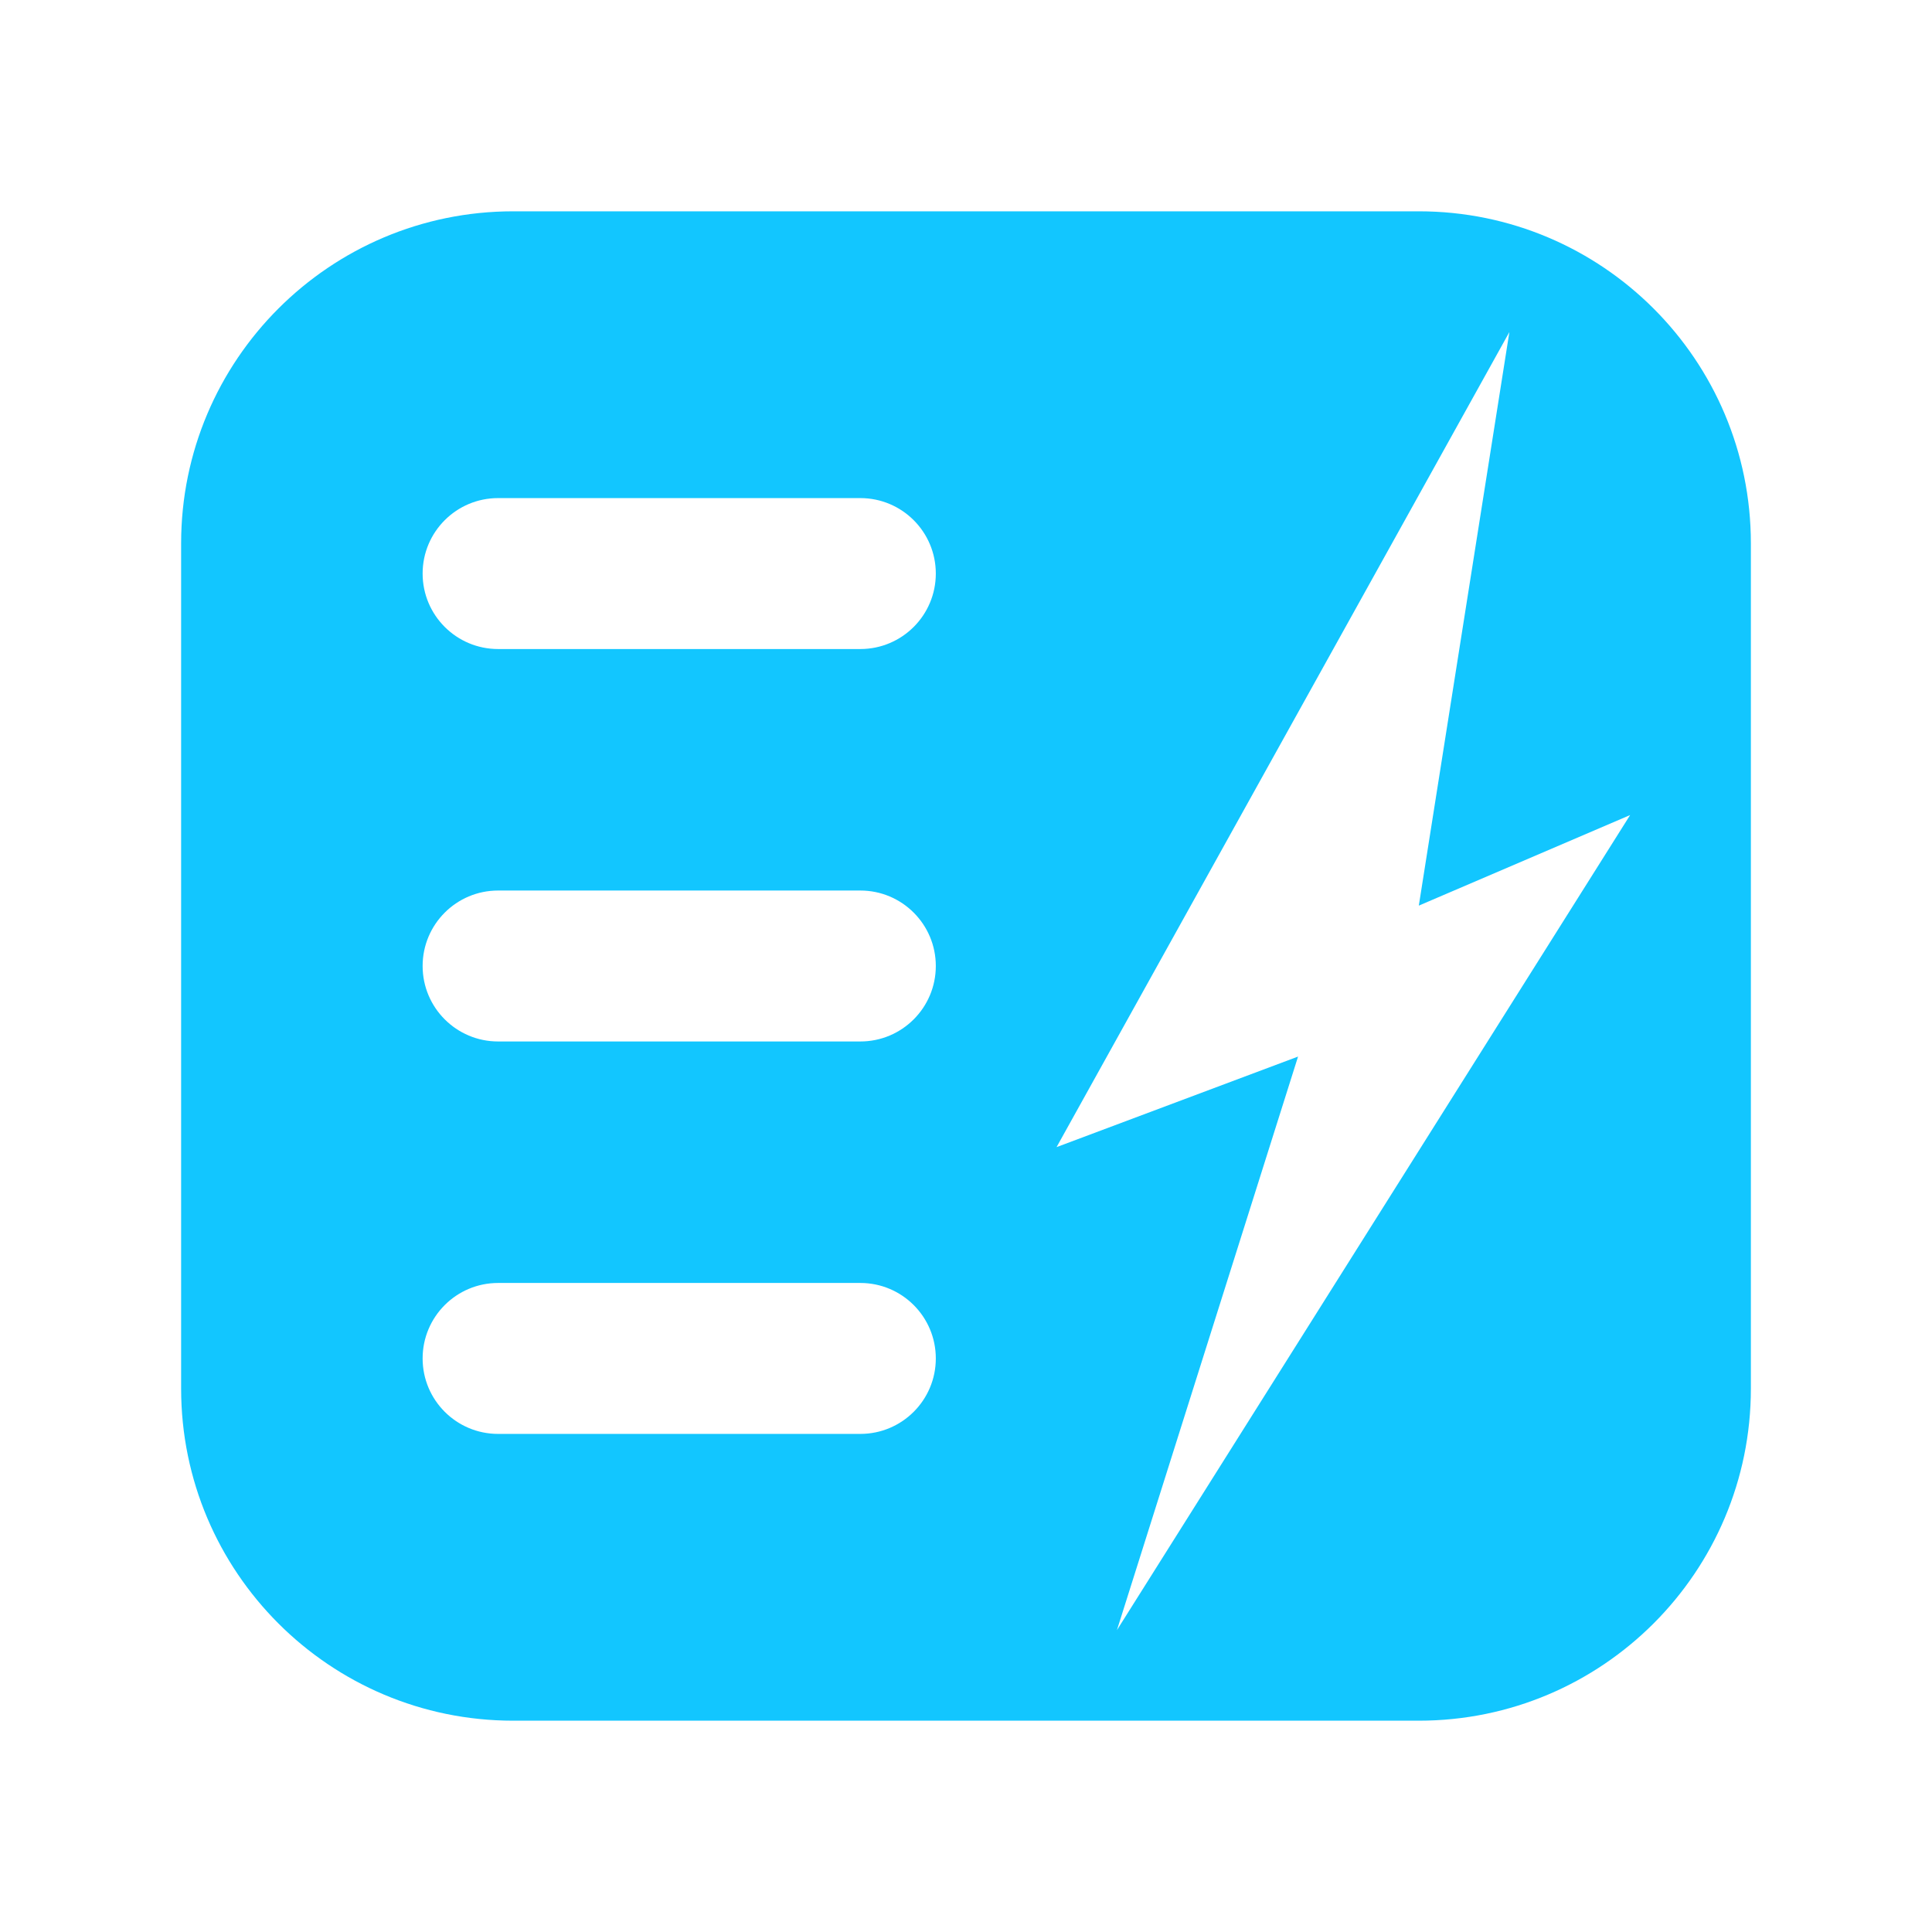
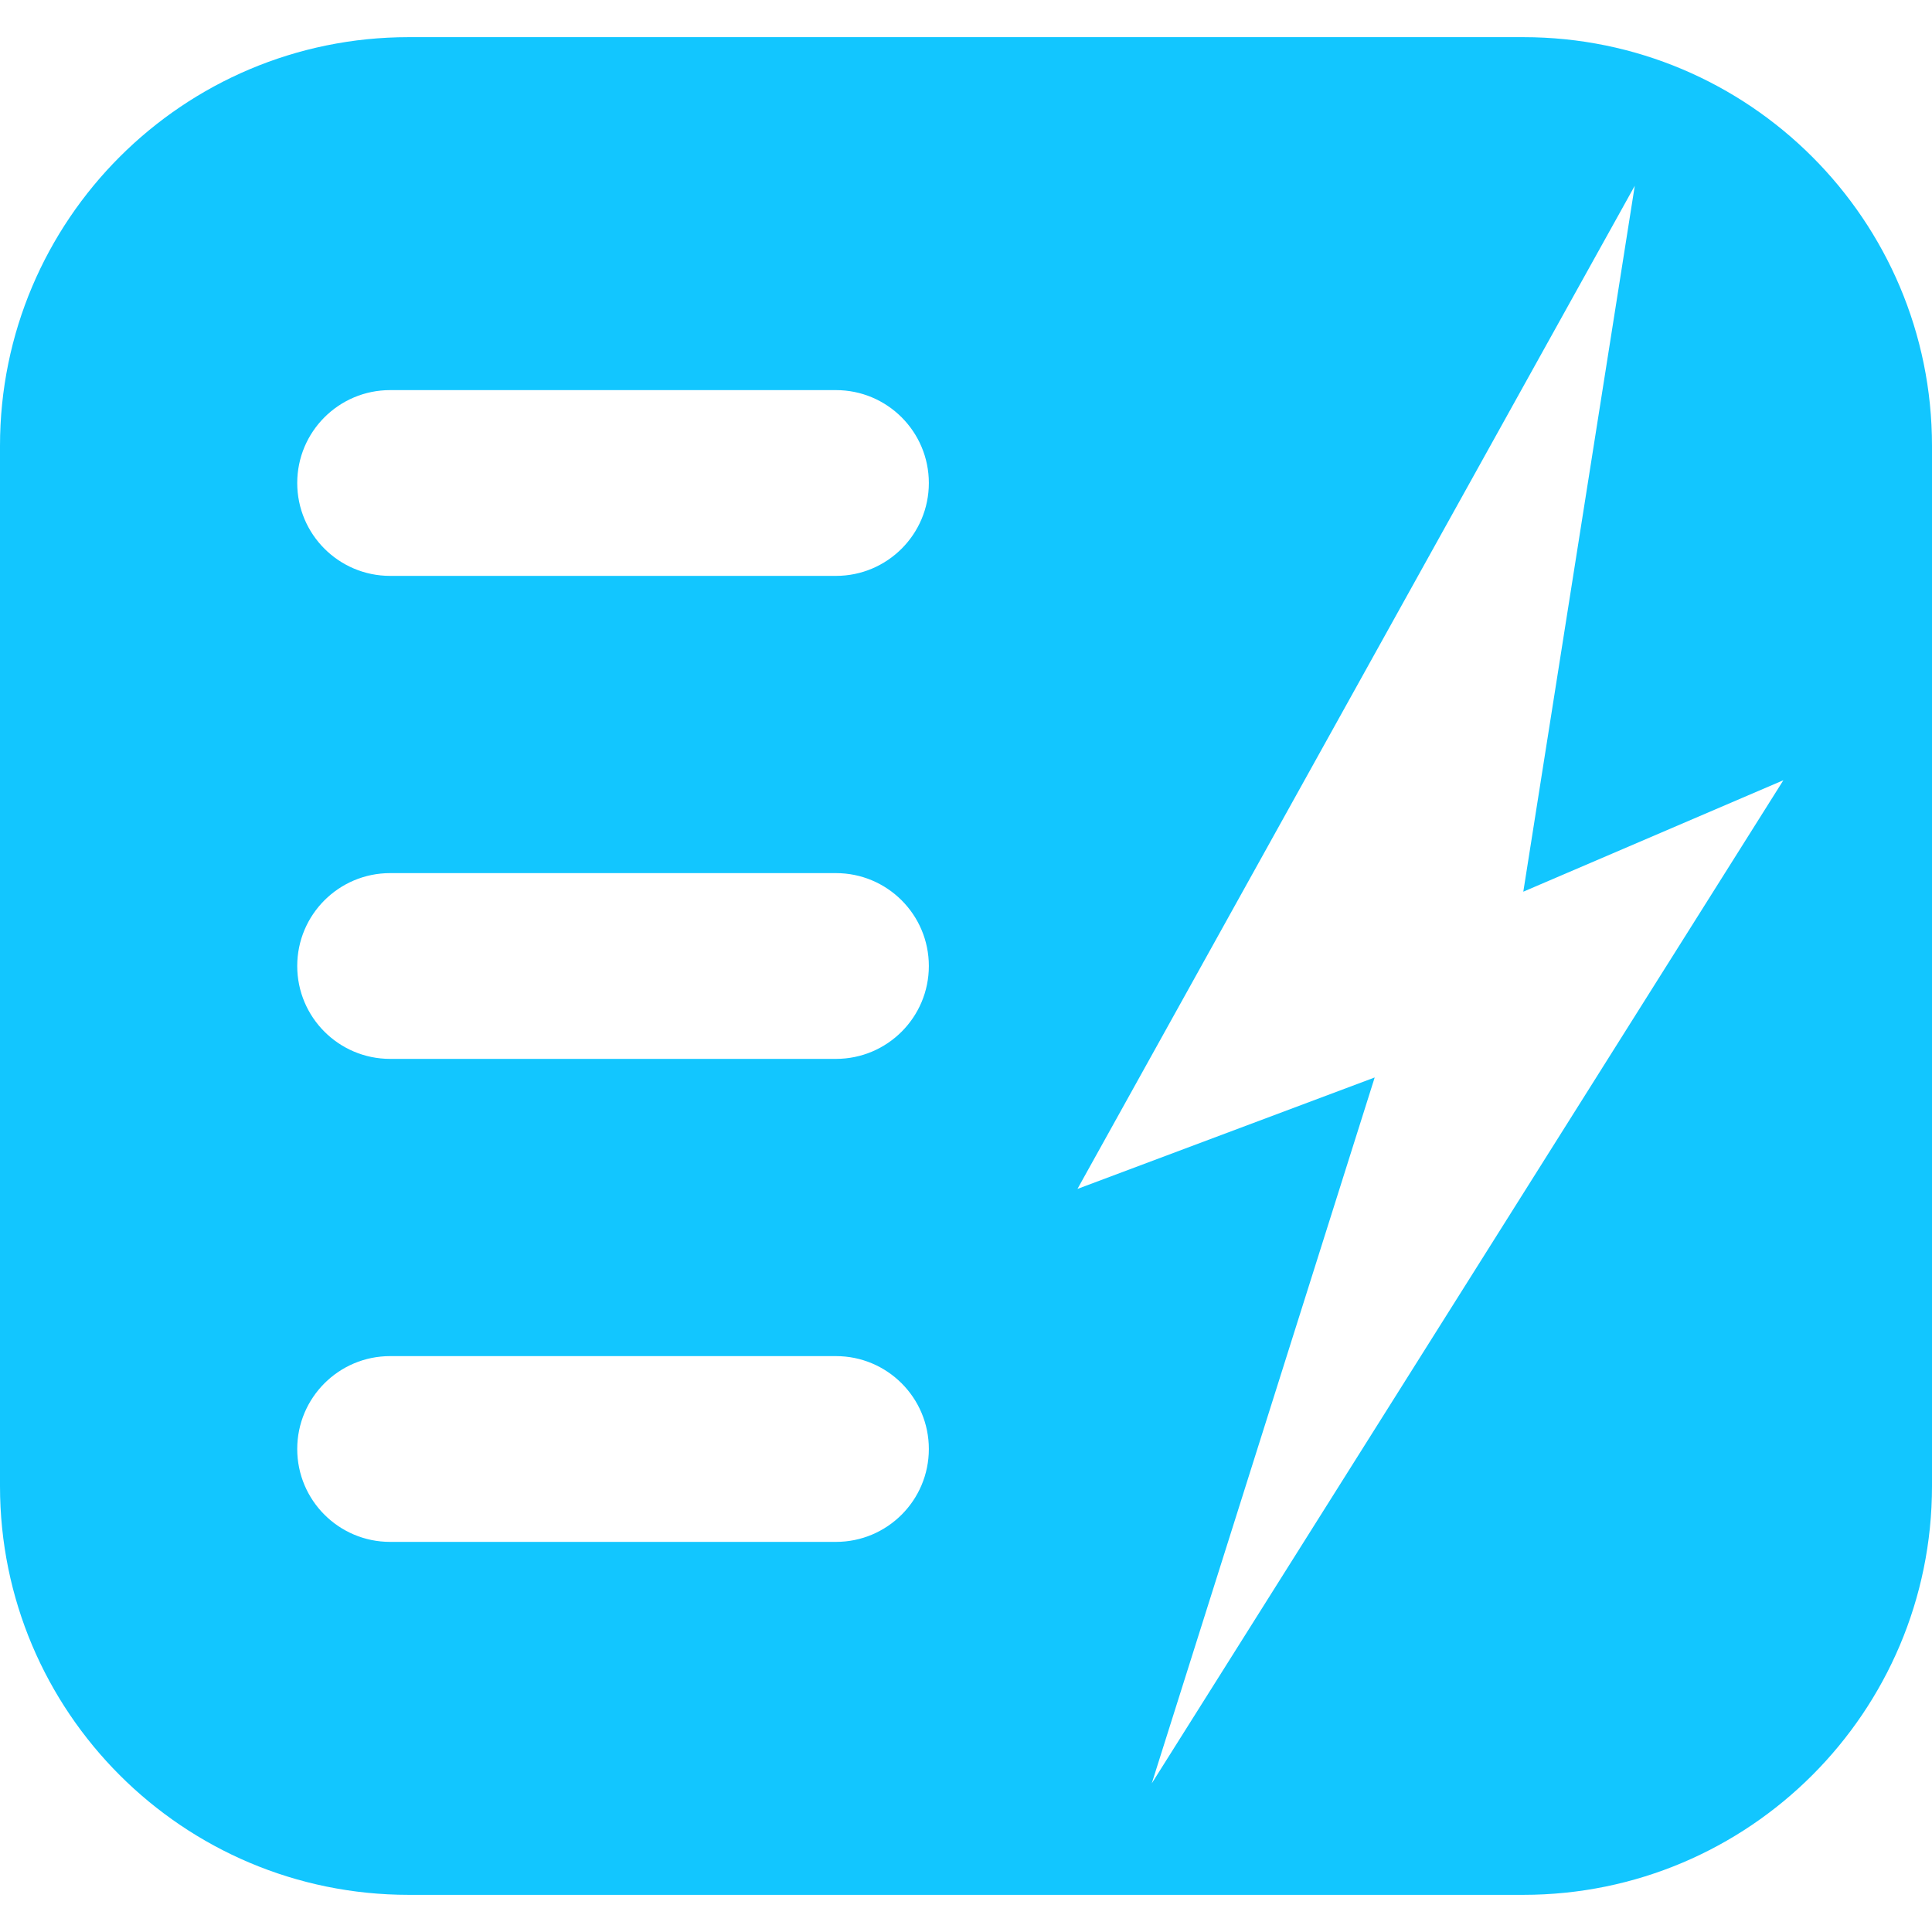
- <svg xmlns="http://www.w3.org/2000/svg" width="128" height="128" viewBox="0 0 128 128">
+ <svg xmlns="http://www.w3.org/2000/svg" width="128" height="128" viewBox="12 12 104 104">
  <path fill="#12c6ff" fill-rule="evenodd" d="M34,14 H94 A22,22 0 0 1 116,36 V92 A22,22 0 0 1 94,114 H34 A22,22 0 0 1 12,92 V36 A22,22 0 0 1 34,14 Z     M33,33 H57 A5,5 0 0 1 57,43 H33 A5,5 0 0 1 33,33 Z     M33,59 H57 A5,5 0 0 1 57,69 H33 A5,5 0 0 1 33,59 Z     M33,85 H57 A5,5 0 0 1 57,95 H33 A5,5 0 0 1 33,85 Z     M100,22 L70,76 L86,70 L74,108 L108,54 L94,60 Z" />
</svg>
